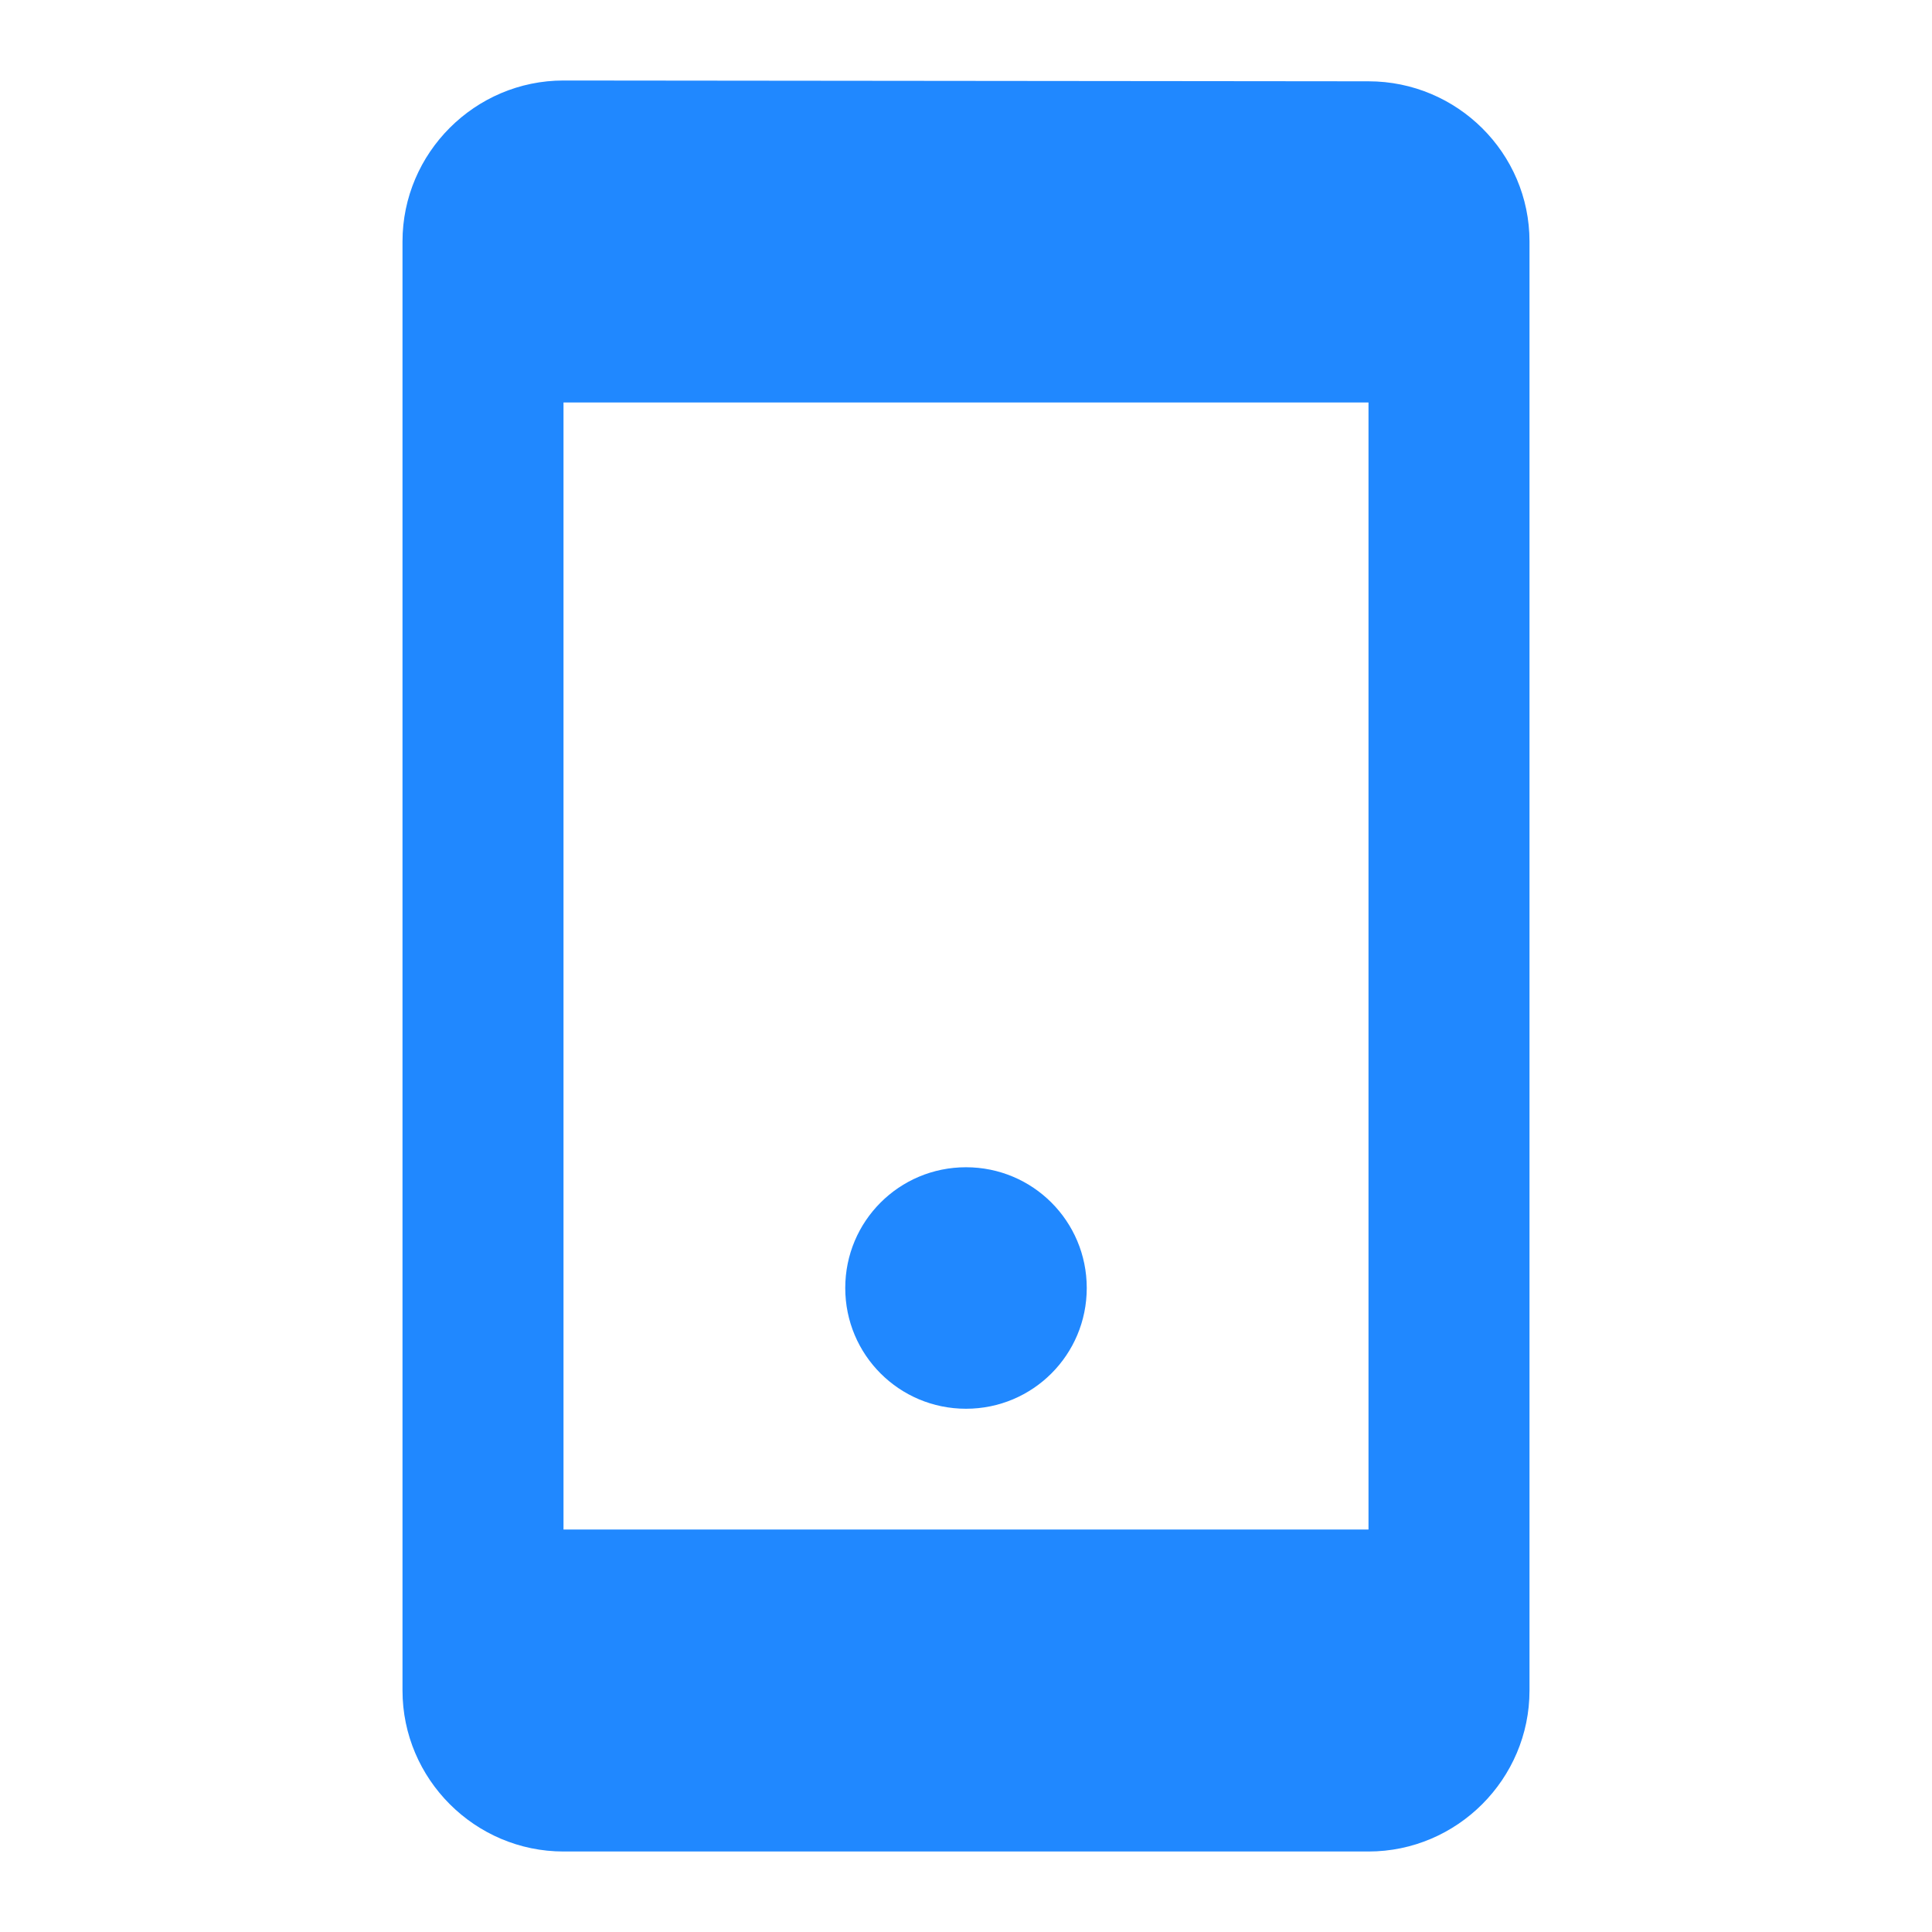
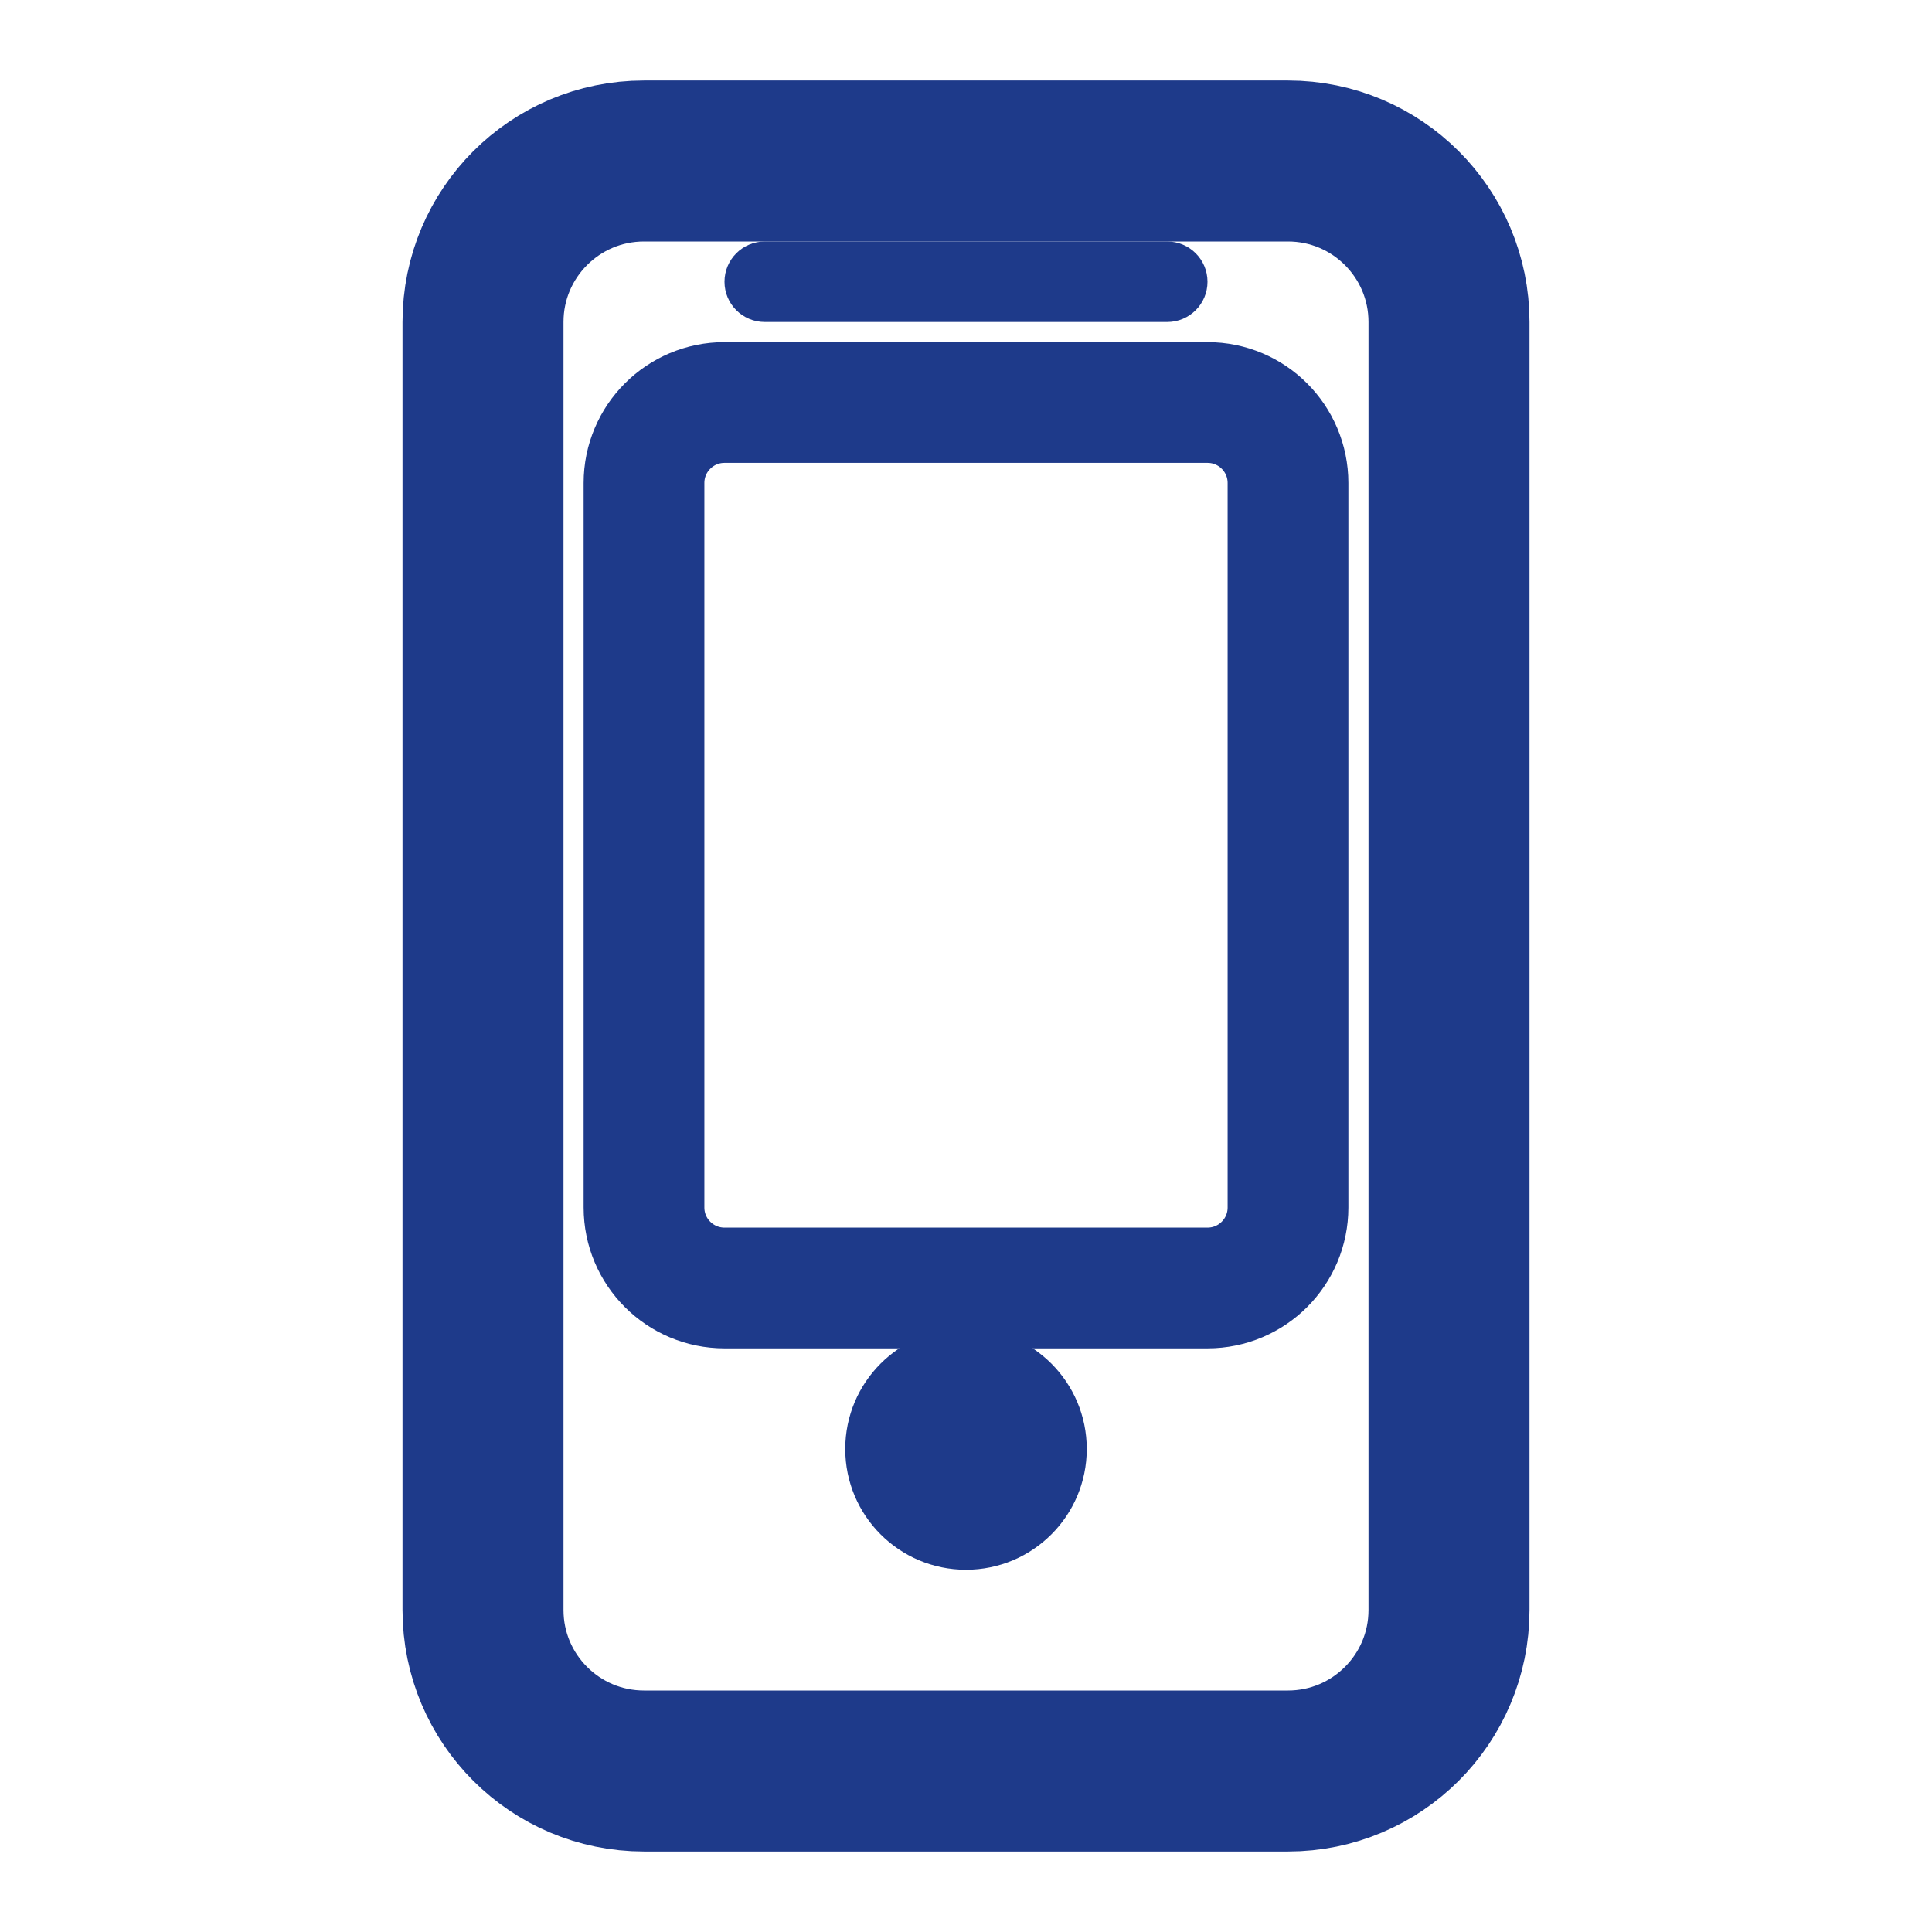
<svg xmlns="http://www.w3.org/2000/svg" width="24" height="24" viewBox="0 0 24 24" fill="none">
-   <path d="M17 1.01L7 1c-1.1 0-2 .9-2 2v18c0 1.1.9 2 2 2h10c1.1 0 2-.9 2-2V3c0-1.1-.9-1.99-2-1.99zM17 19H7V5h10v14z" fill="#2088FF" />
-   <path d="M12 17.5c.83 0 1.5-.67 1.5-1.5s-.67-1.5-1.5-1.5-1.5.67-1.5 1.5.67 1.5 1.5 1.5z" fill="#2088FF" />
+   <rect x="6" y="2" width="12" height="20" rx="2" stroke="#1e3a8a" stroke-width="2" />
+   <rect x="9" y="3" width="6" height="1" rx="0.5" fill="#1e3a8a" />
+   <circle cx="12" cy="18" r="1.5" fill="#1e3a8a" />
+   <rect x="8" y="5" width="8" height="11" rx="1" stroke="#1e3a8a" stroke-width="1.5" />
</svg>
